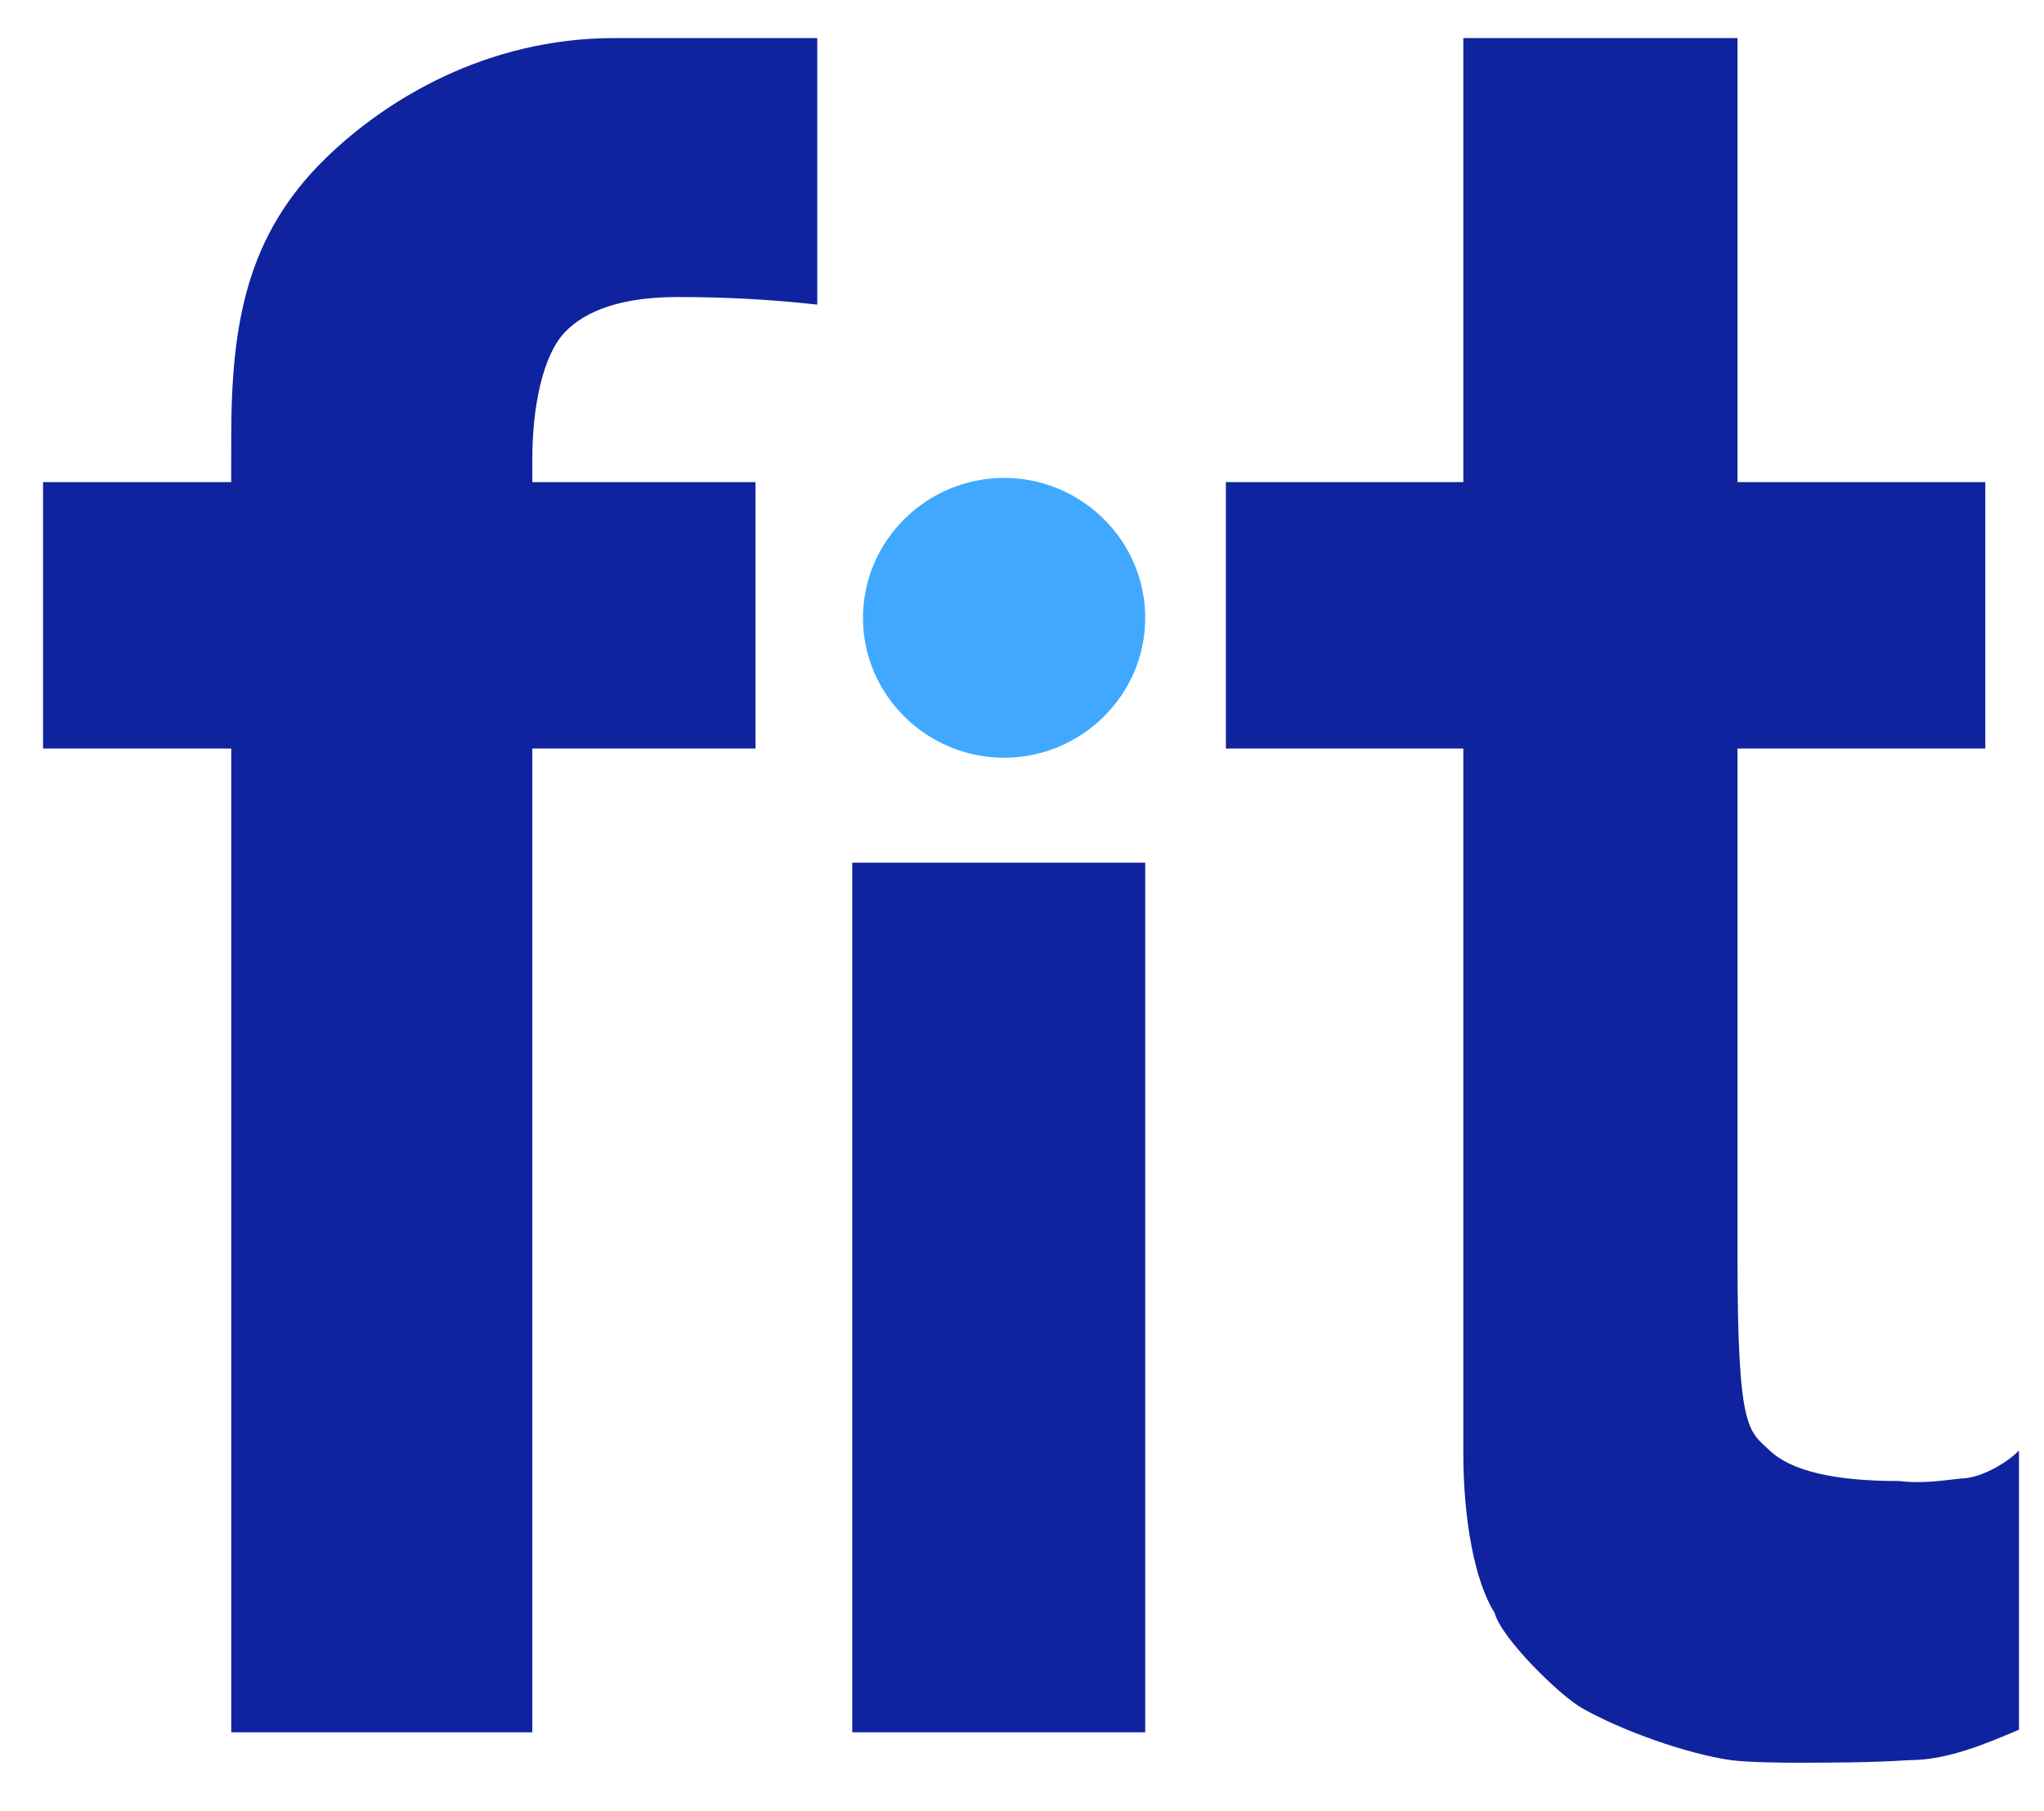
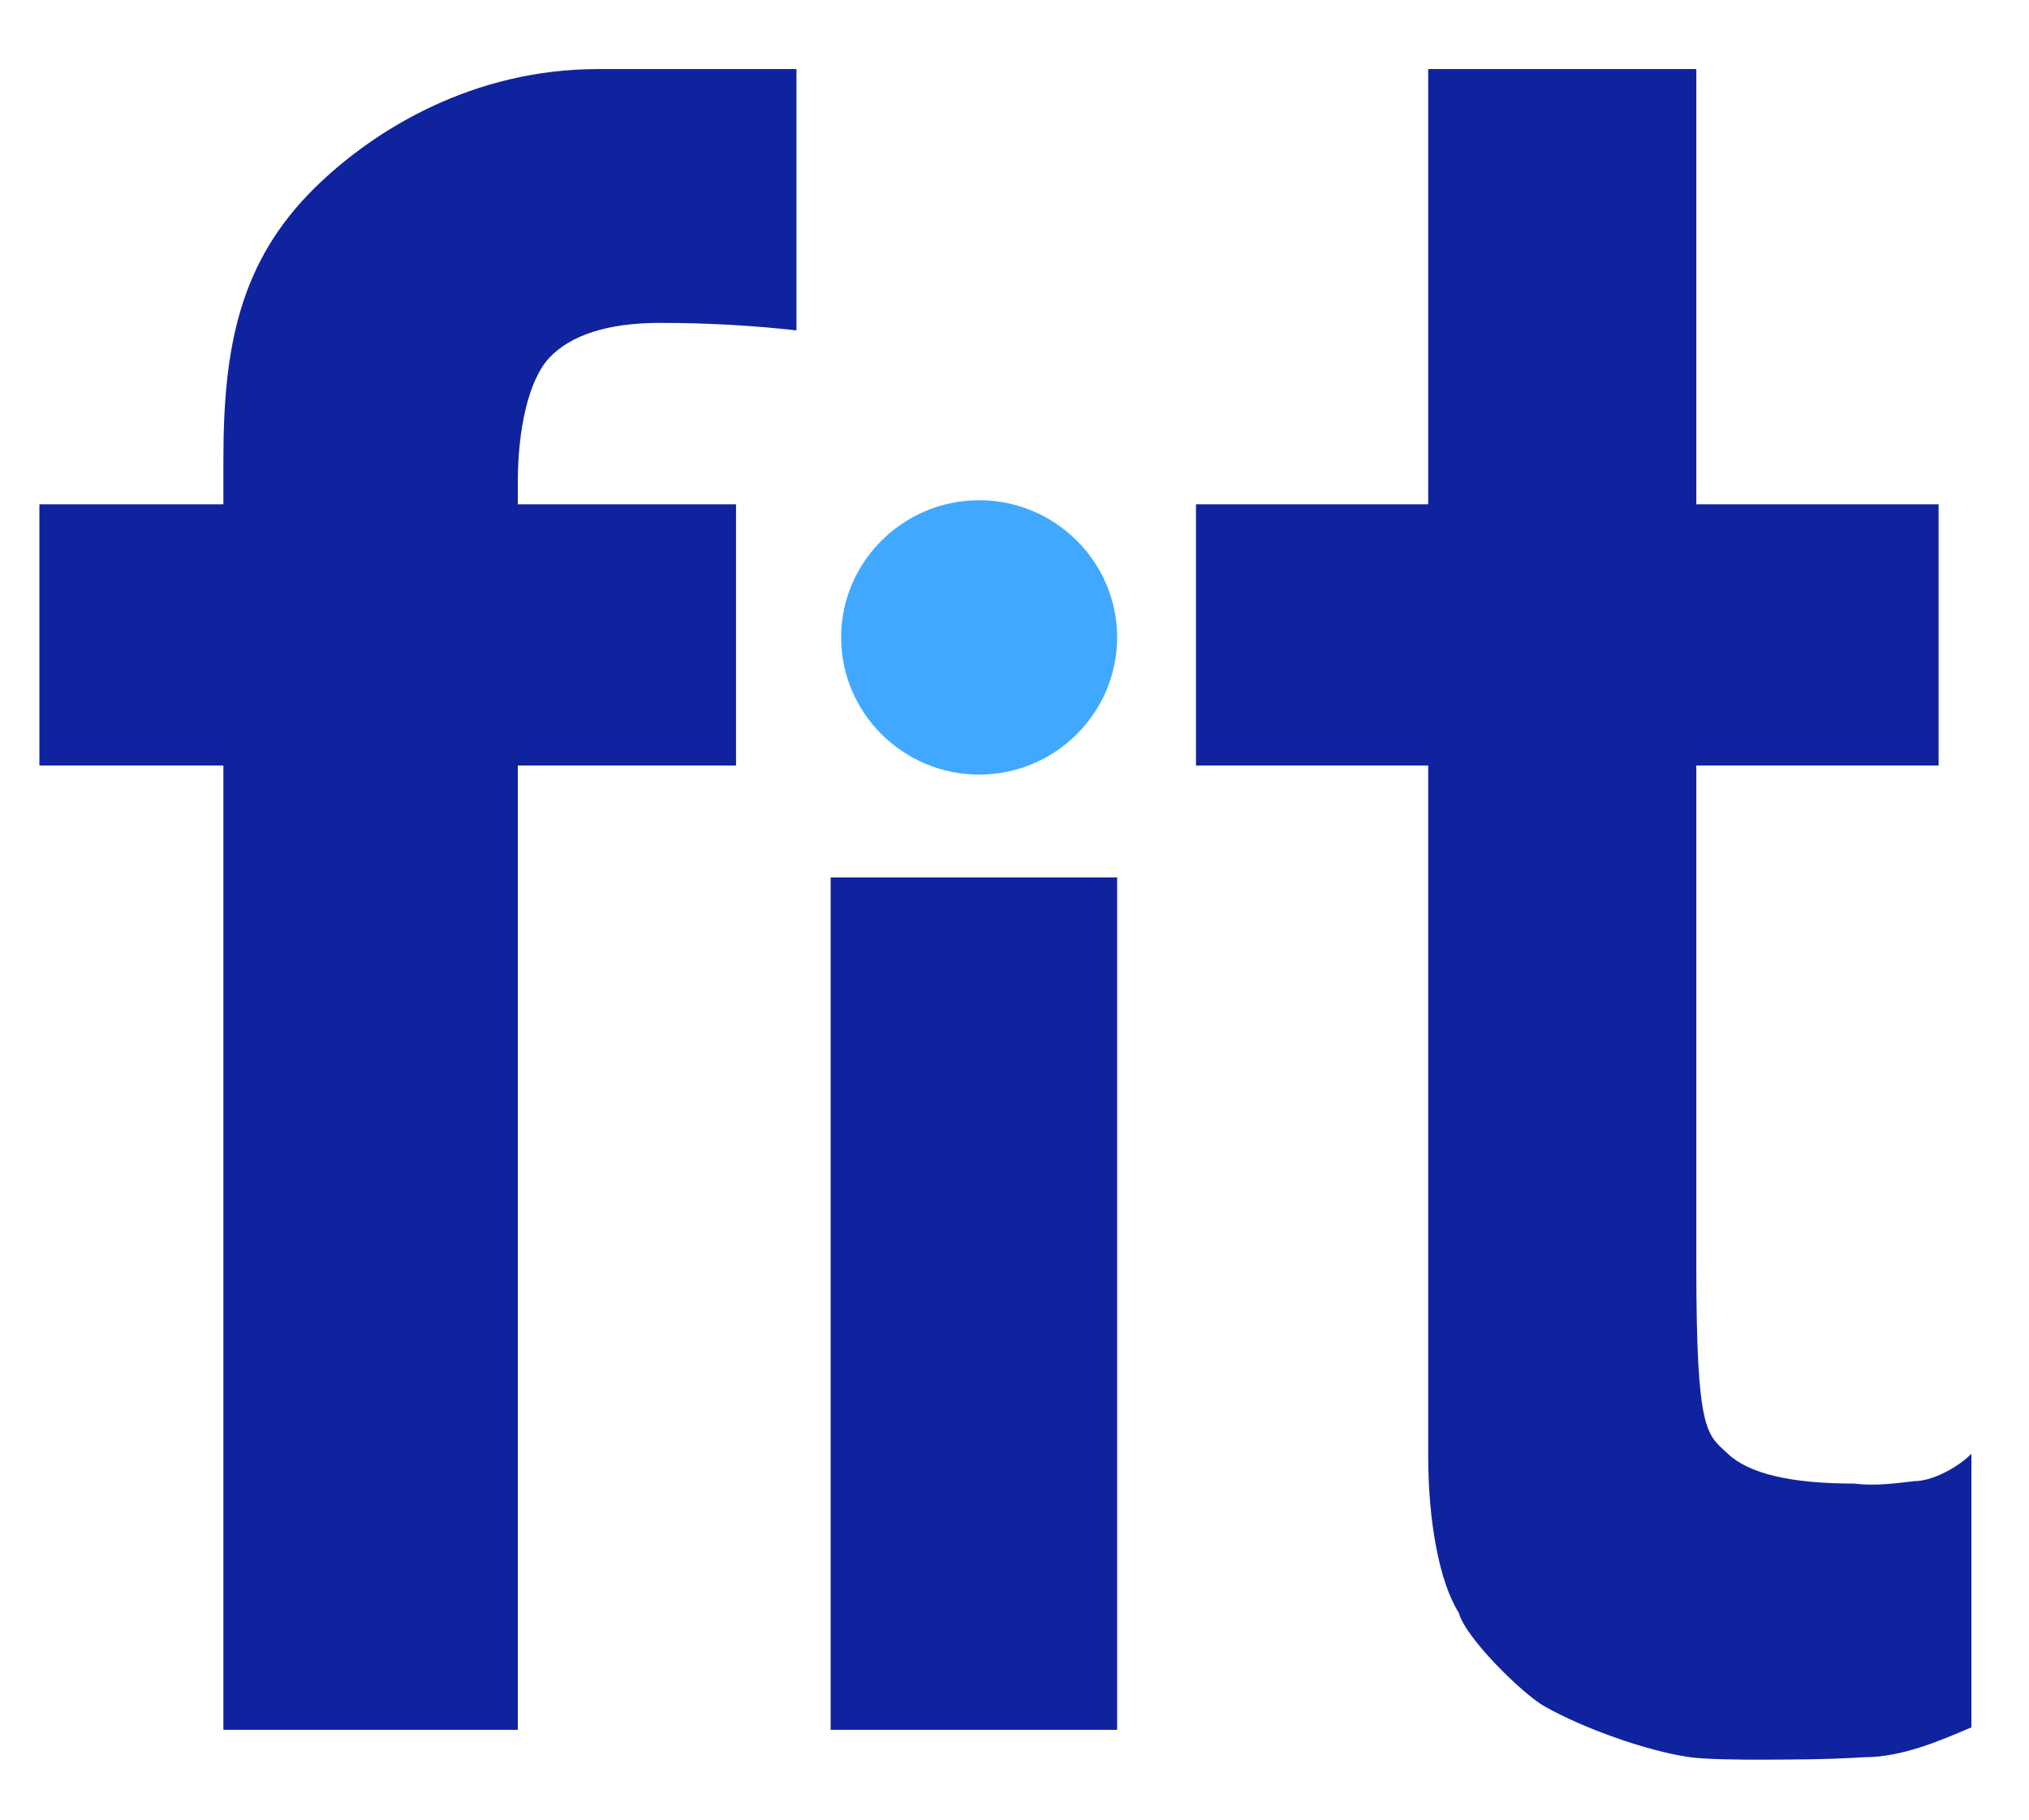
- <svg xmlns="http://www.w3.org/2000/svg" width="35" height="31" viewBox="0 0 35 31" fill="none">
-   <path d="M29.752 8.255H33.995V12.817H29.752V21.534C29.752 24.5 29.936 24.491 30.305 24.839C30.673 25.187 31.409 25.36 32.514 25.36C32.882 25.404 33.205 25.36 33.573 25.317C33.895 25.317 34.34 25.071 34.571 24.839V29.618C33.995 29.863 33.343 30.139 32.698 30.139C32.008 30.183 31.363 30.183 30.719 30.183C30.676 30.183 29.947 30.183 29.64 30.139C28.893 30.034 27.781 29.64 27.09 29.249C26.707 29.032 25.709 28.054 25.594 27.62C25.249 27.076 25.057 26.012 25.057 24.883V12.817H20.991V8.255H25.057V0.652H29.752V8.255Z" fill="#10239E" />
-   <path fill-rule="evenodd" clip-rule="evenodd" d="M0.737 12.817H3.96V29.662H9.115V12.817H12.936L12.936 8.255H9.115L9.115 7.864C9.115 6.951 9.299 6.085 9.667 5.694C10.036 5.303 10.68 5.086 11.601 5.086C12.429 5.086 13.212 5.129 13.994 5.216V0.652L12.245 0.652L10.519 0.652C8.332 0.652 6.606 1.704 5.571 2.715C4.236 4.019 3.96 5.518 3.96 7.473L3.959 8.255H0.737L0.737 12.817ZM19.61 14.772H14.593V29.662H19.61V14.772Z" fill="#10239E" />
-   <path d="M19.61 10.579C19.61 11.903 18.517 12.975 17.194 12.975C15.87 12.975 14.777 11.903 14.777 10.579C14.777 9.256 15.87 8.183 17.194 8.183C18.517 8.183 19.61 9.256 19.61 10.579Z" fill="#40A9FF" />
+ <svg xmlns="http://www.w3.org/2000/svg" width="29" height="26" viewBox="0 0 29 26" fill="none">
+   <path d="M24.245 7.207H27.708V10.939H24.245V18.07C24.245 20.497 24.395 20.489 24.696 20.774C24.996 21.058 25.597 21.2 26.499 21.2C26.8 21.236 27.063 21.2 27.363 21.165C27.626 21.165 27.99 20.963 28.177 20.774V24.683C27.708 24.884 27.175 25.11 26.649 25.11C26.086 25.145 25.56 25.145 25.034 25.145C24.999 25.145 24.404 25.145 24.153 25.11C23.543 25.023 22.636 24.701 22.072 24.381C21.759 24.203 20.945 23.404 20.851 23.048C20.57 22.604 20.413 21.733 20.413 20.809V10.939H17.094V7.207H20.413V0.987H24.245V7.207Z" fill="#10239E" />
+   <path fill-rule="evenodd" clip-rule="evenodd" d="M0.563 10.939H3.193V24.719H7.401V10.939H10.52L10.52 7.207H7.401L7.401 6.887C7.401 6.141 7.552 5.432 7.852 5.112C8.153 4.792 8.679 4.614 9.43 4.614C10.106 4.614 10.745 4.65 11.384 4.721V0.987L9.956 0.987L8.547 0.987C6.763 0.987 5.354 1.848 4.508 2.675C3.419 3.742 3.193 4.968 3.193 6.567L3.193 7.207H0.563L0.563 10.939ZM15.967 12.538H11.872V24.719H15.967V12.538Z" fill="#10239E" />
+   <path d="M15.967 9.108C15.967 10.191 15.078 11.069 13.995 11.069C12.912 11.069 12.022 10.191 12.022 9.108C12.022 8.026 12.912 7.148 13.995 7.148C15.078 7.148 15.967 8.026 15.967 9.108Z" fill="#40A9FF" />
</svg>
